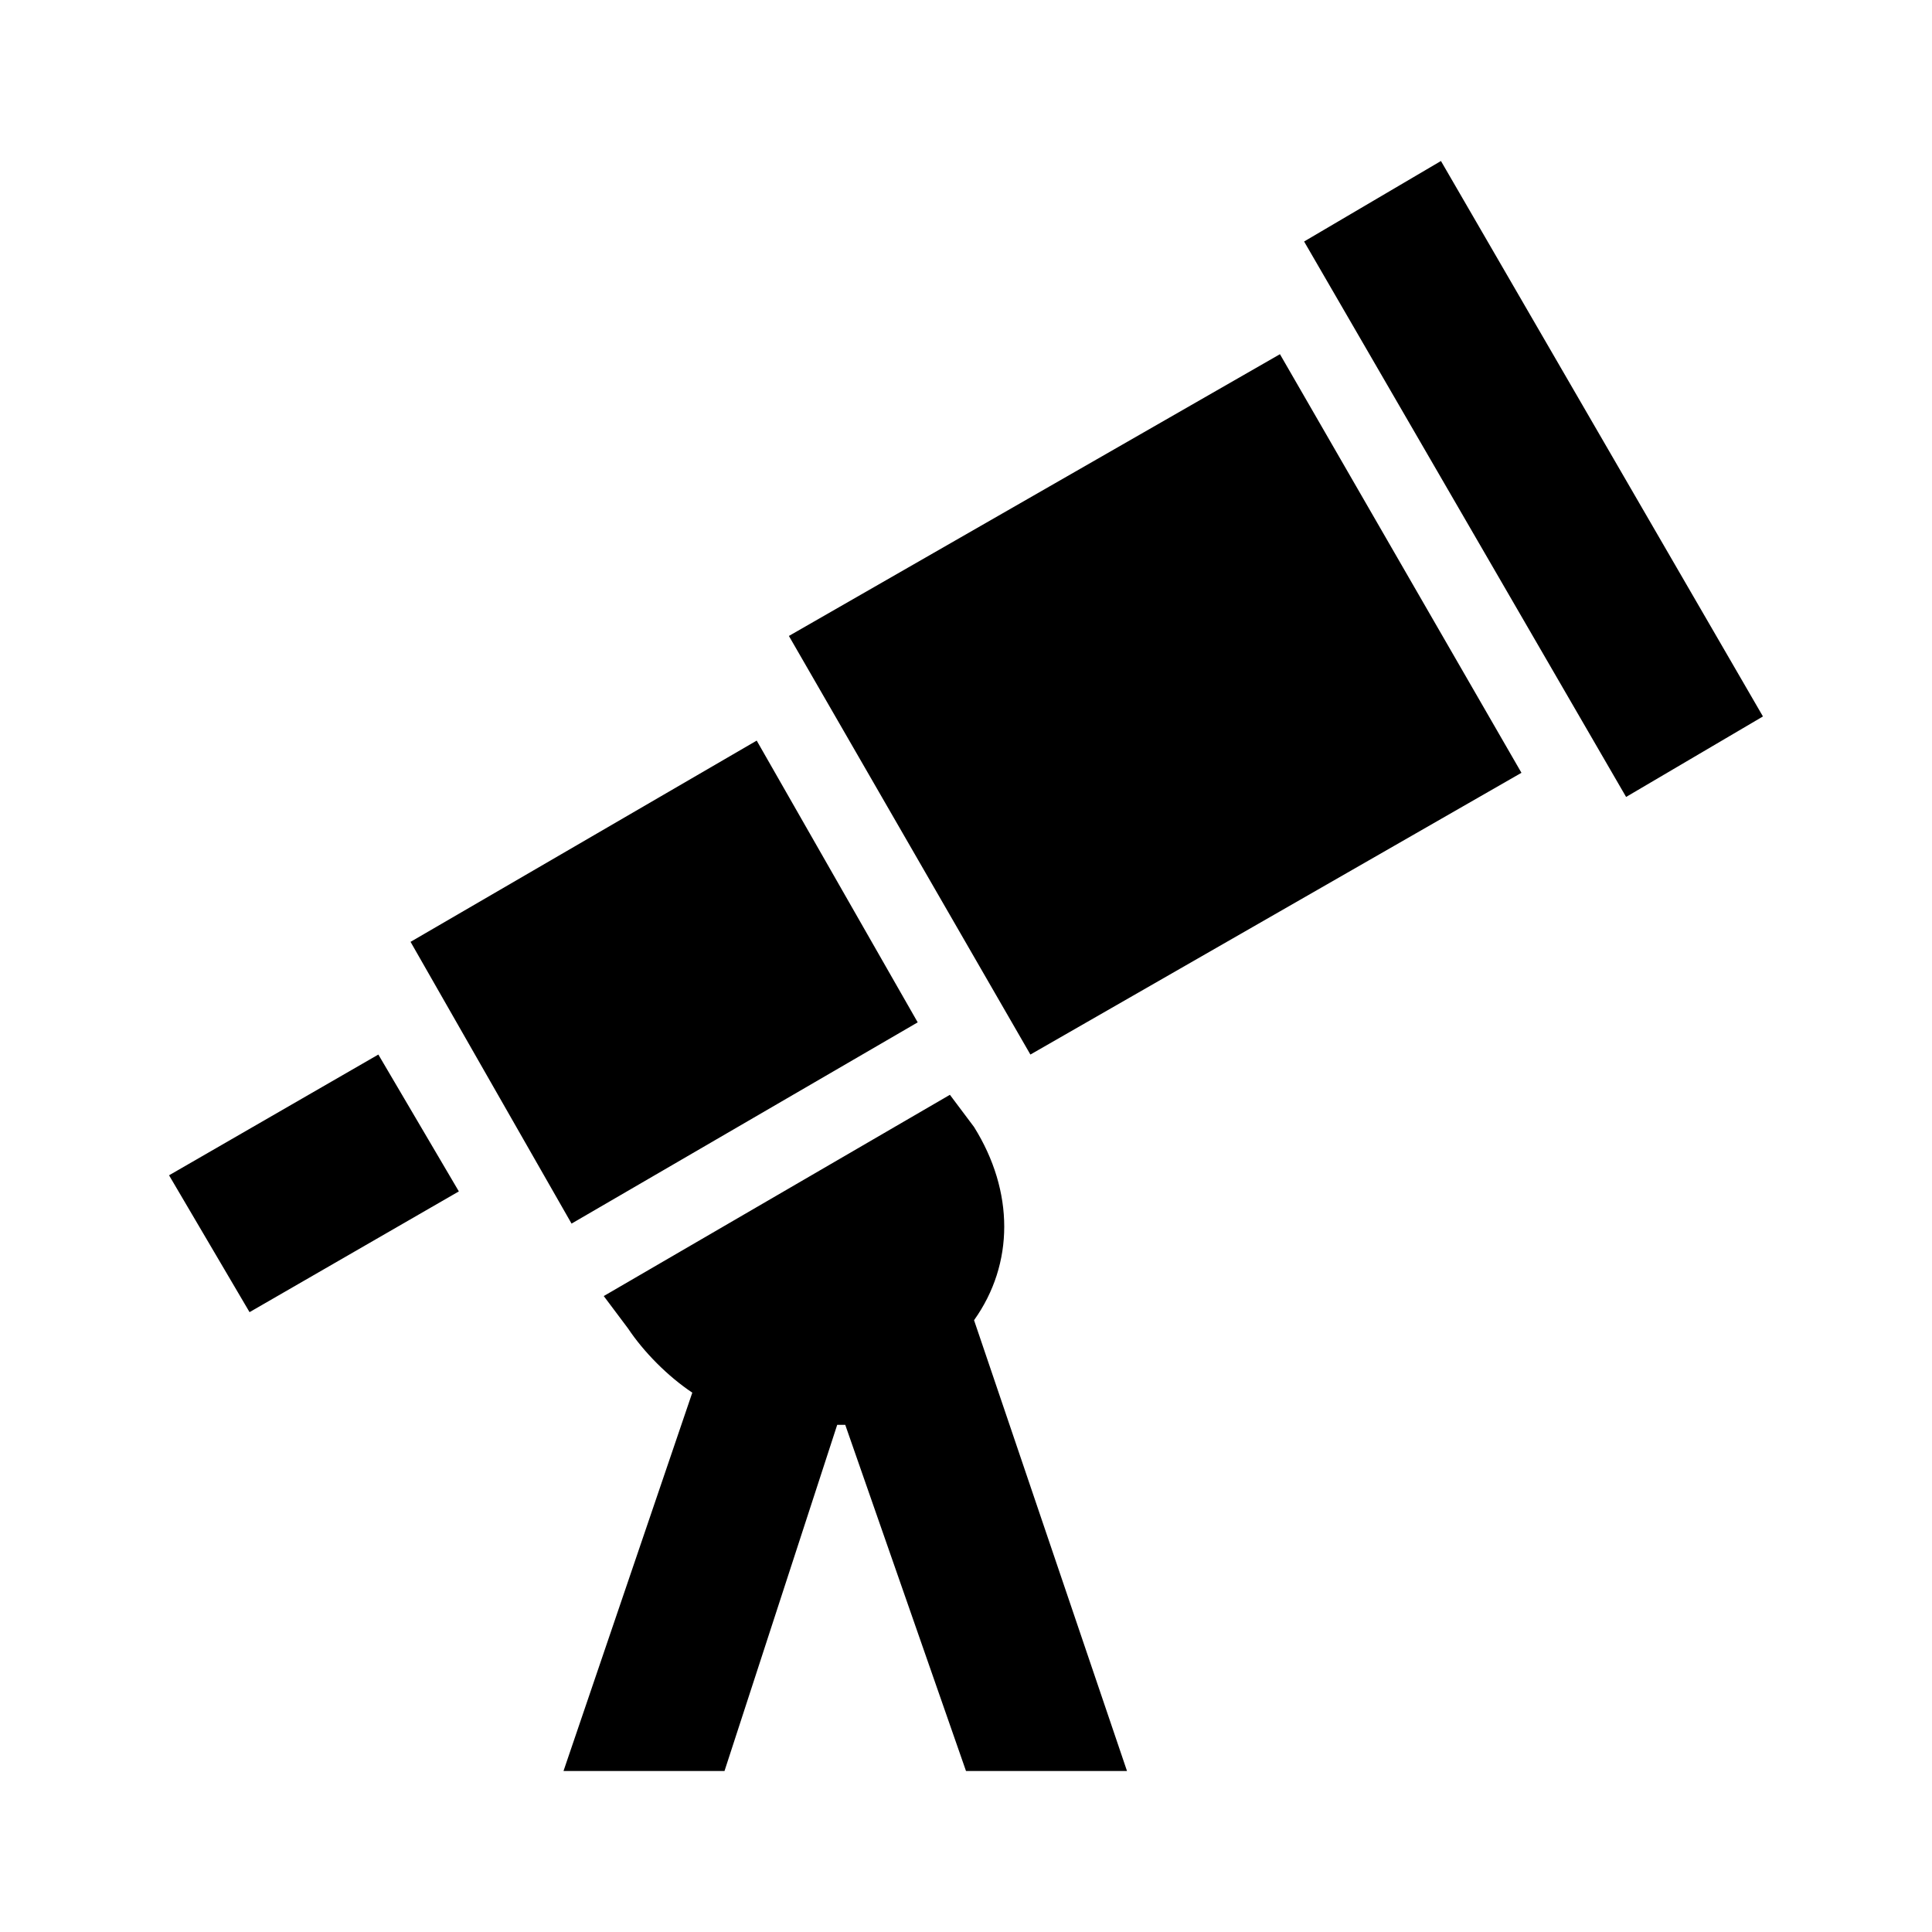
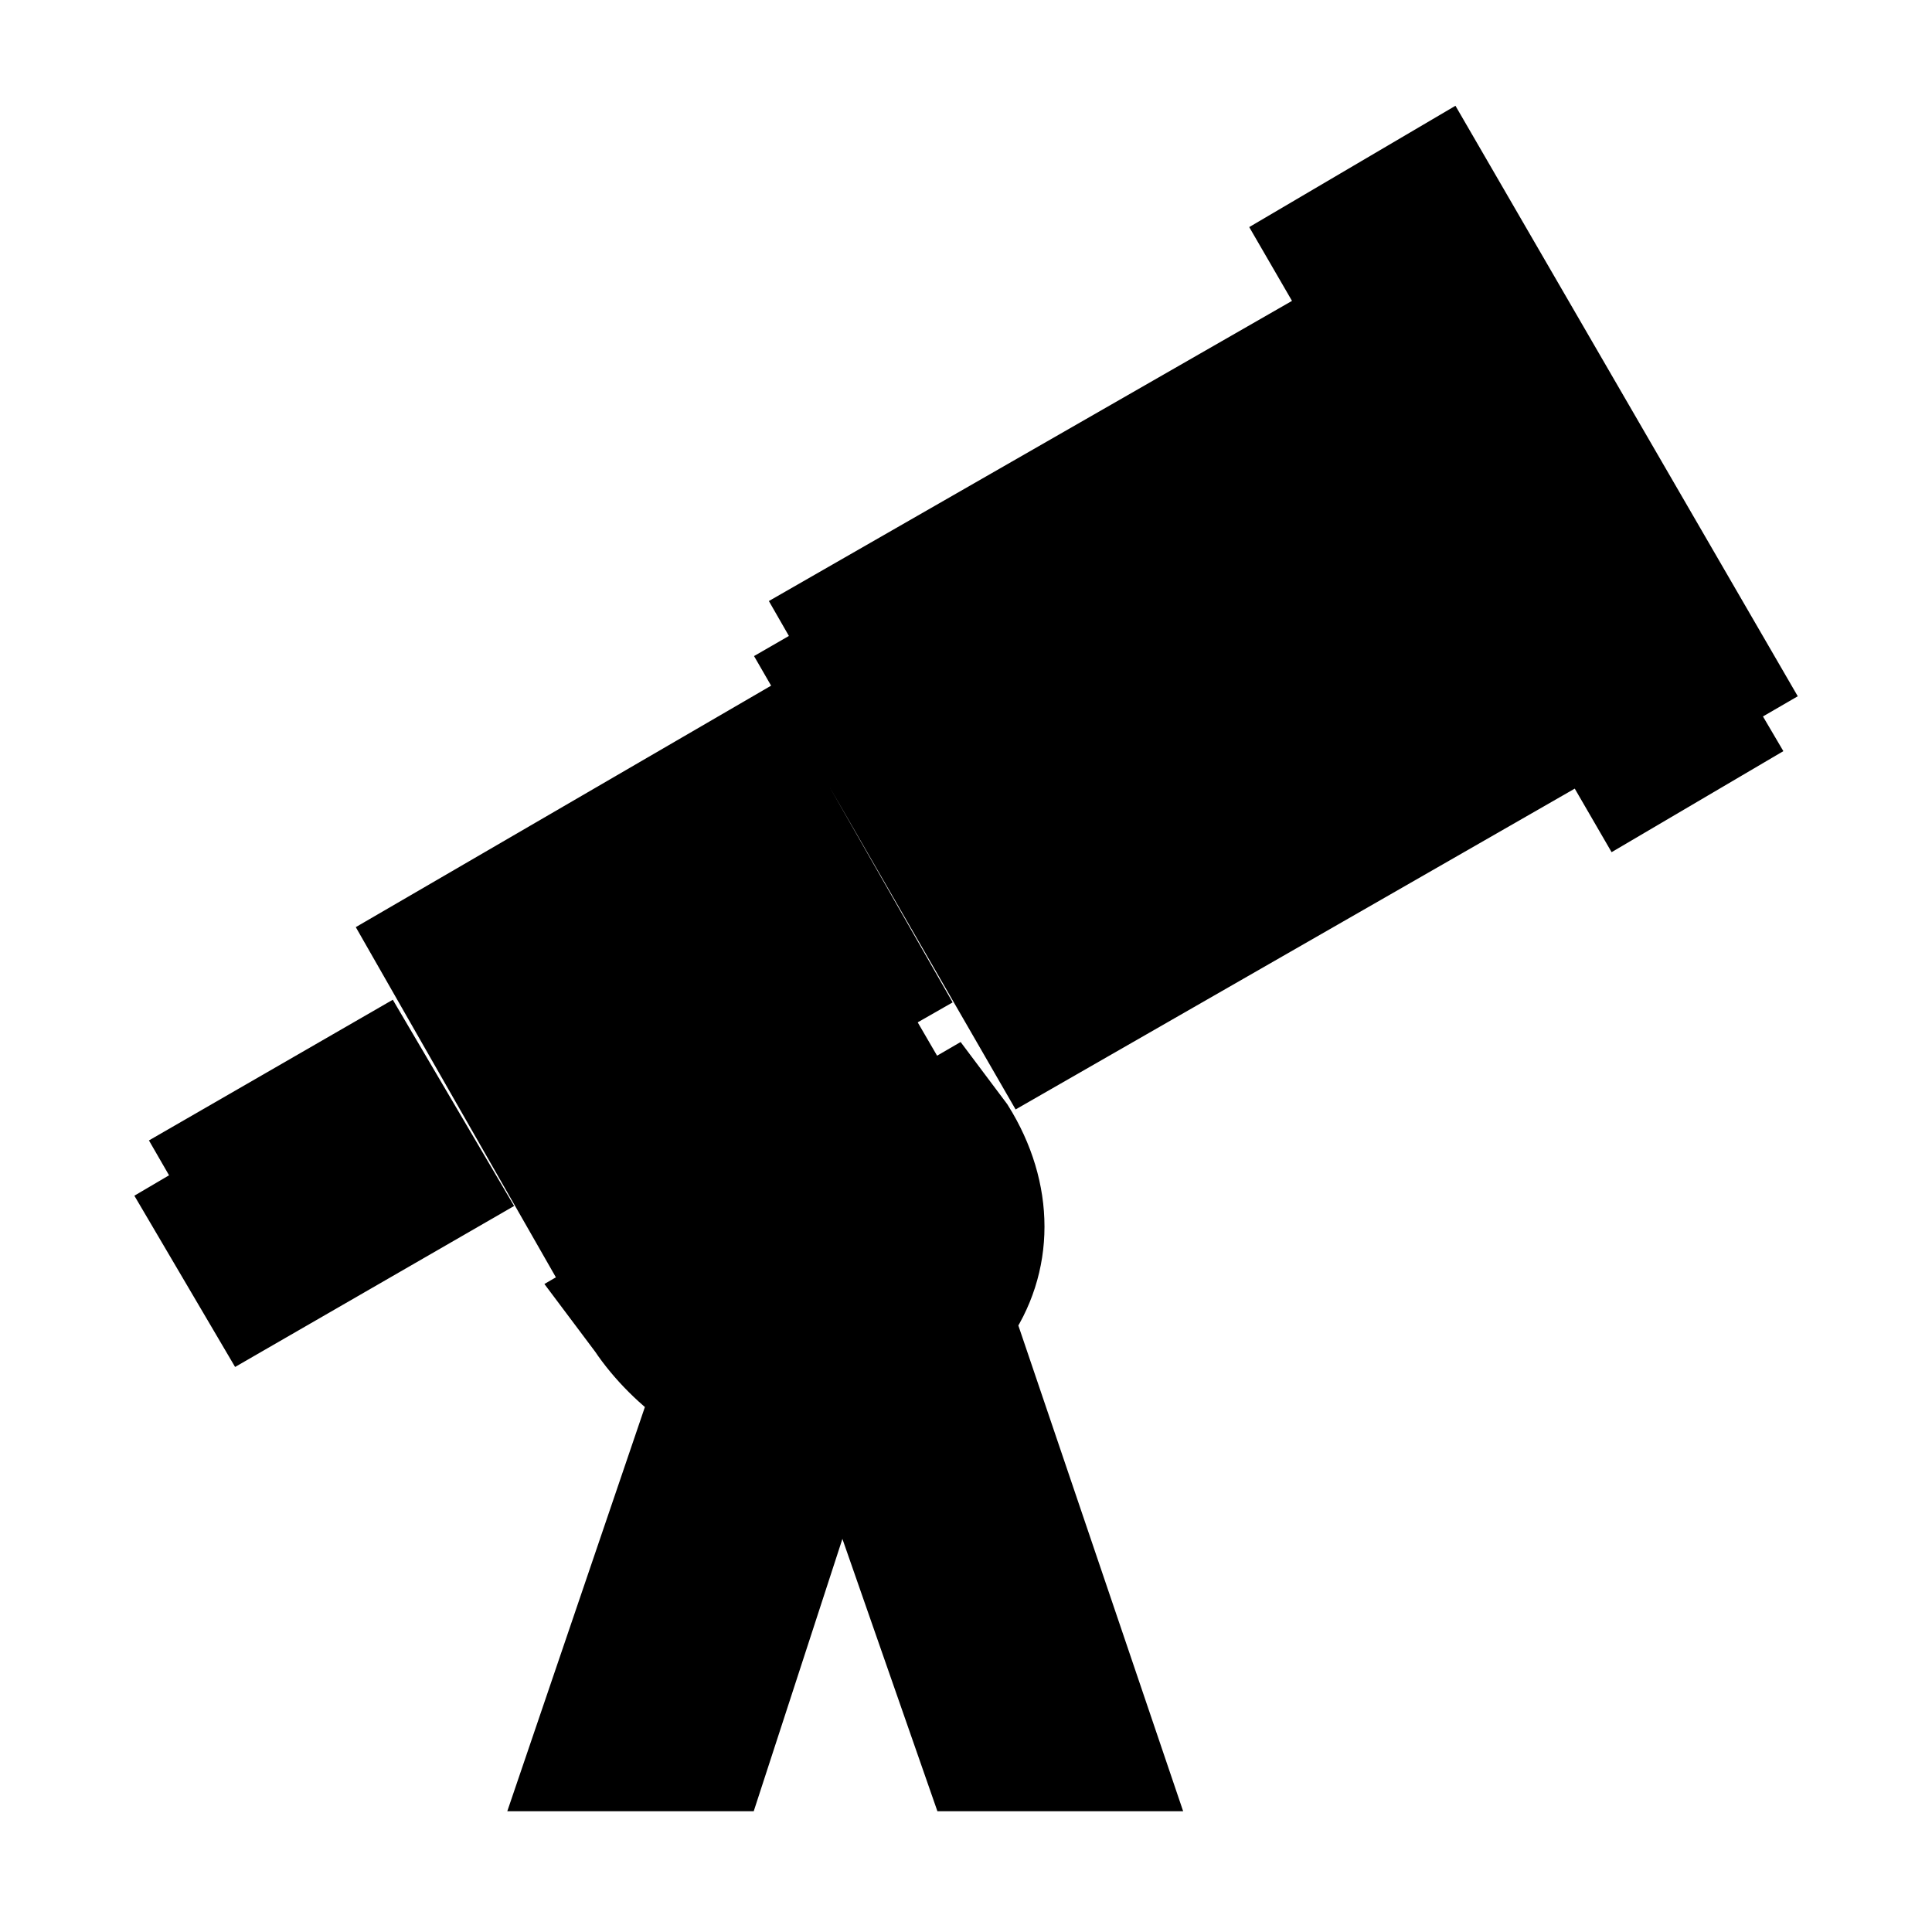
<svg xmlns="http://www.w3.org/2000/svg" version="1.1" width="24" height="24" viewBox="0 0 24 24">
-   <path d="M21.9,8.9L20.2,9.9L16.2,3L17.9,2L21.9,8.9M9.8,7.9L12.8,13.1L18.9,9.6L15.9,4.4L9.8,7.9M11.4,12.7L9.4,9.2L5.1,11.7L7.1,15.2L11.4,12.7M2.1,14.6L3.1,16.3L5.7,14.8L4.7,13.1L2.1,14.6M12.1,14L11.8,13.6L7.5,16.1L7.8,16.5C8,16.8 8.3,17.1 8.6,17.3L7,22H9L10.4,17.7H10.5L12,22H14L12.1,16.4C12.6,15.7 12.6,14.8 12.1,14Z" />
+   <path style="stroke:rgb(0,0,0)" d="M21.9,8.9L20.2,9.9L16.2,3L17.9,2L21.9,8.9M9.8,7.9L12.8,13.1L18.9,9.6L15.9,4.4L9.8,7.9M11.4,12.7L9.4,9.2L5.1,11.7L7.1,15.2L11.4,12.7M2.1,14.6L3.1,16.3L5.7,14.8L4.7,13.1L2.1,14.6M12.1,14L11.8,13.6L7.5,16.1L7.8,16.5C8,16.8 8.3,17.1 8.6,17.3L7,22H9L10.4,17.7H10.5L12,22H14L12.1,16.4C12.6,15.7 12.6,14.8 12.1,14Z" />
</svg>
